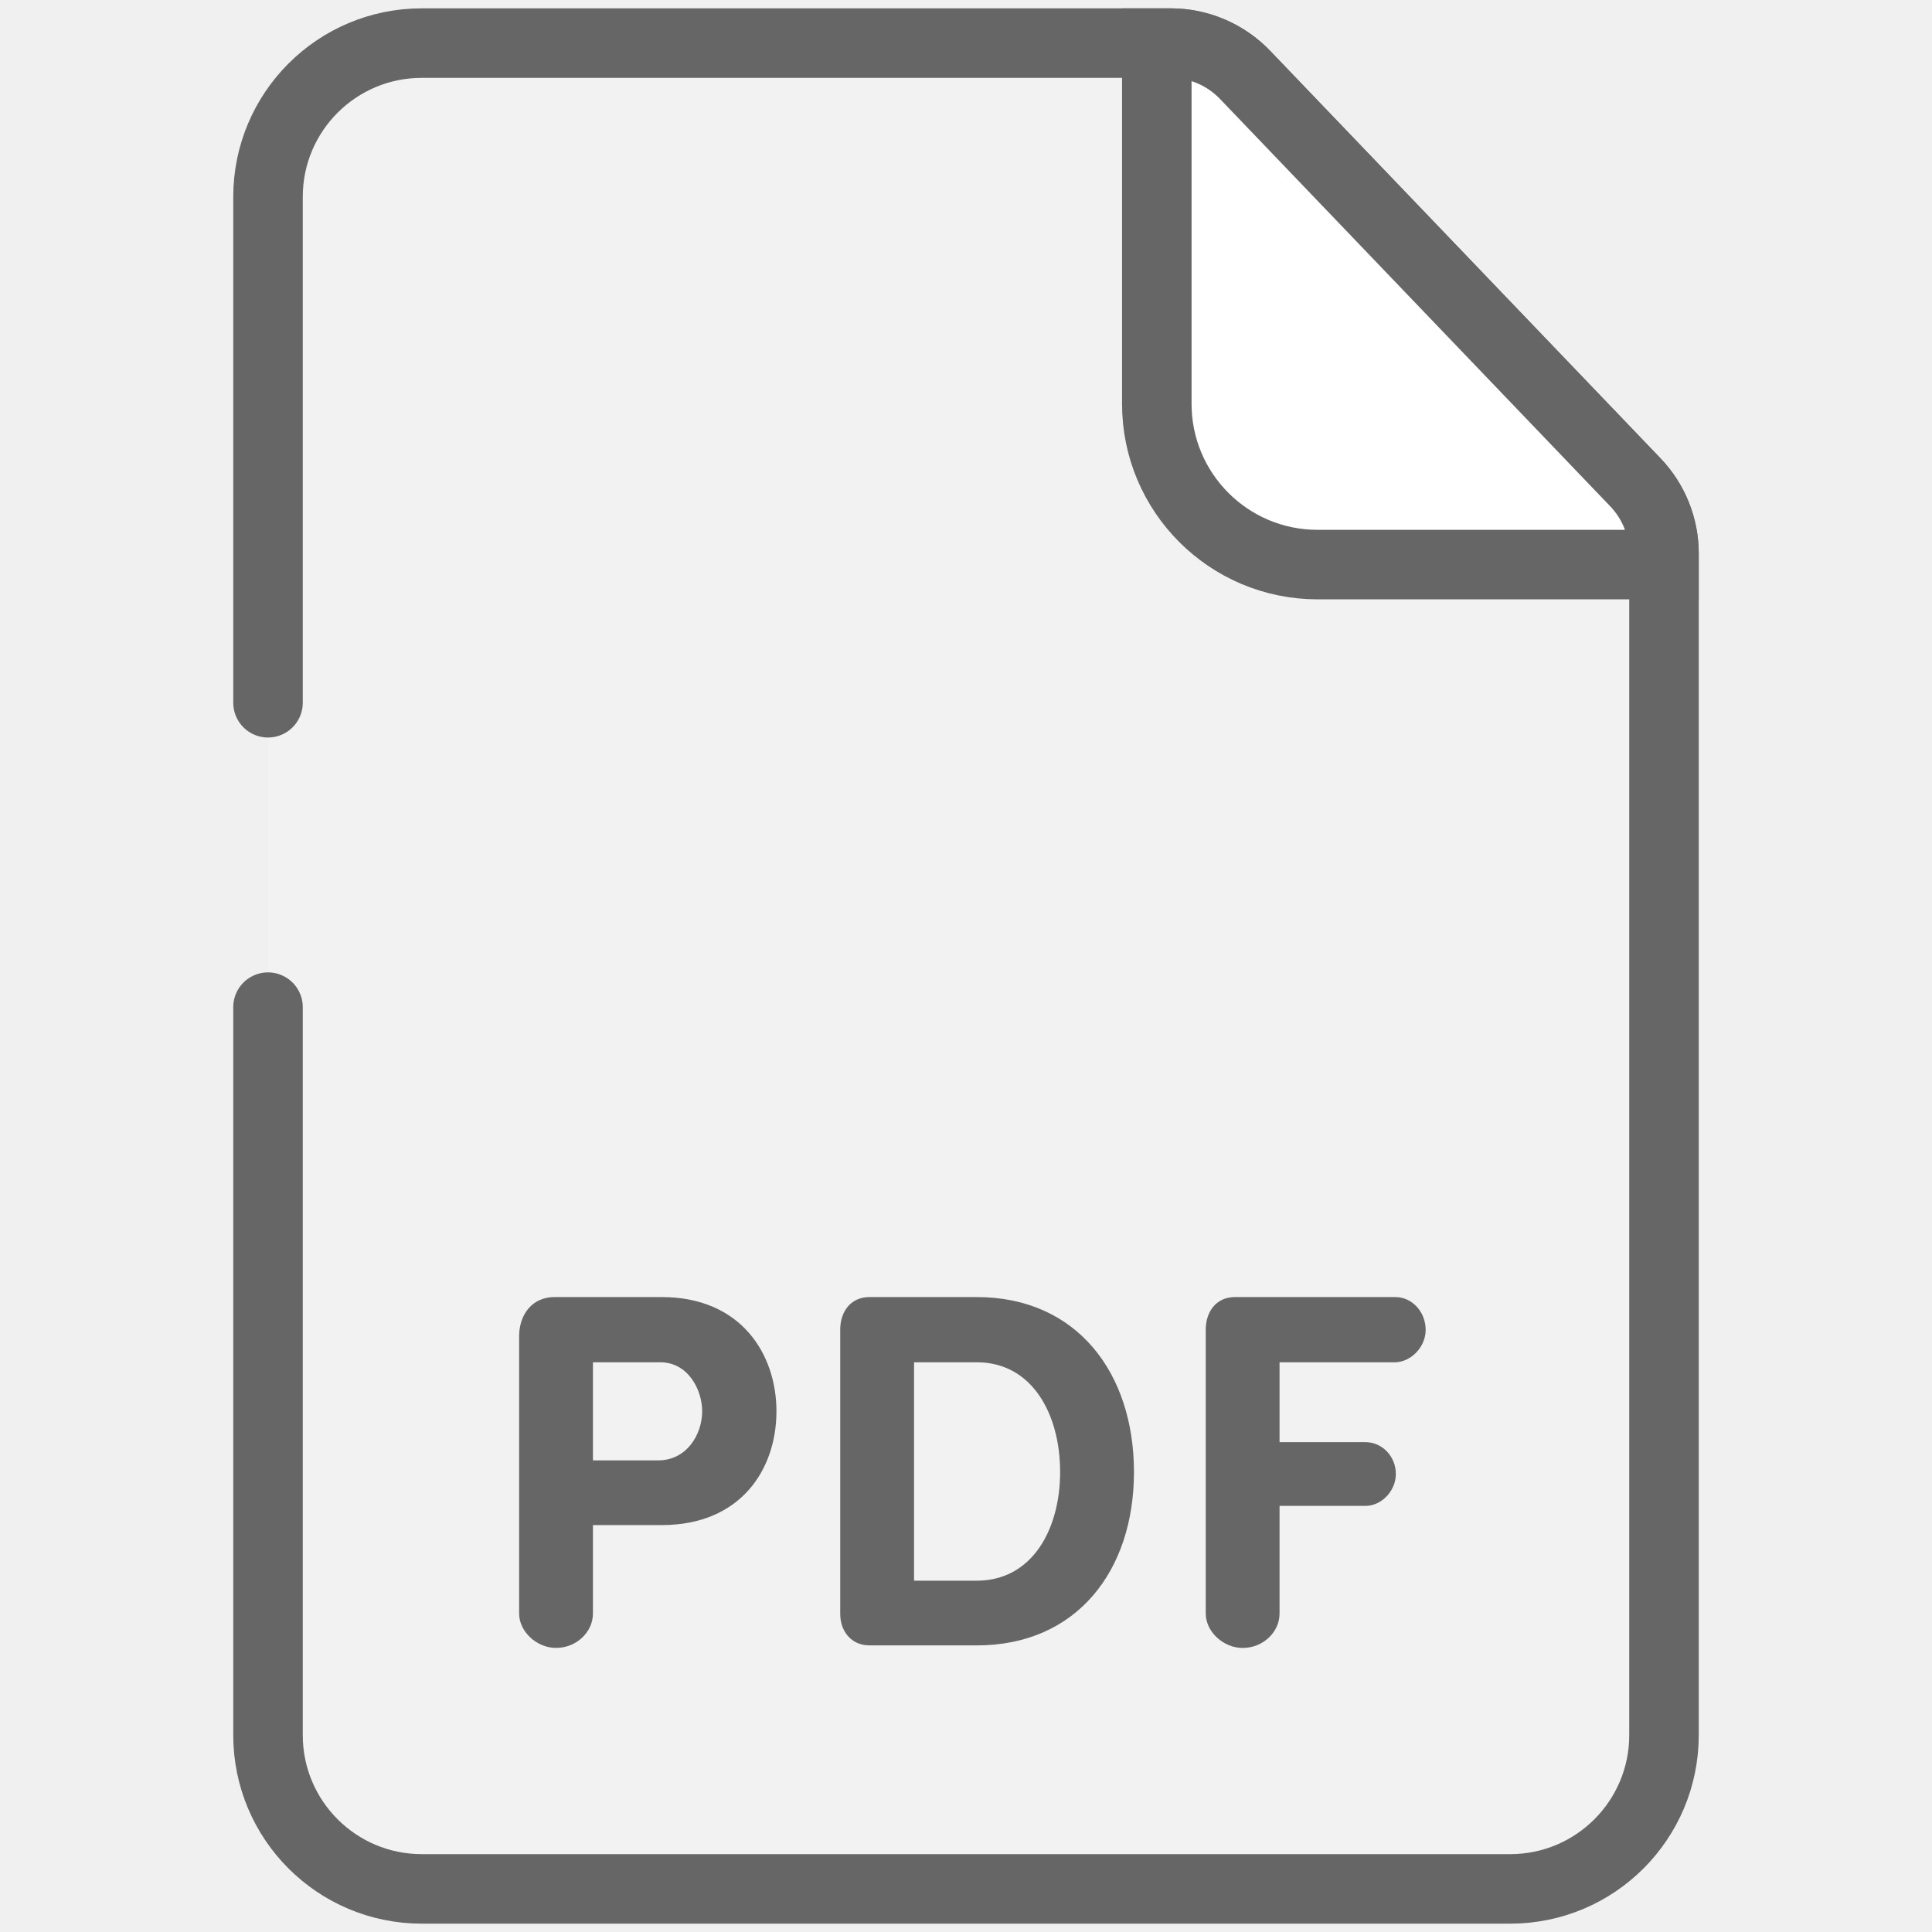
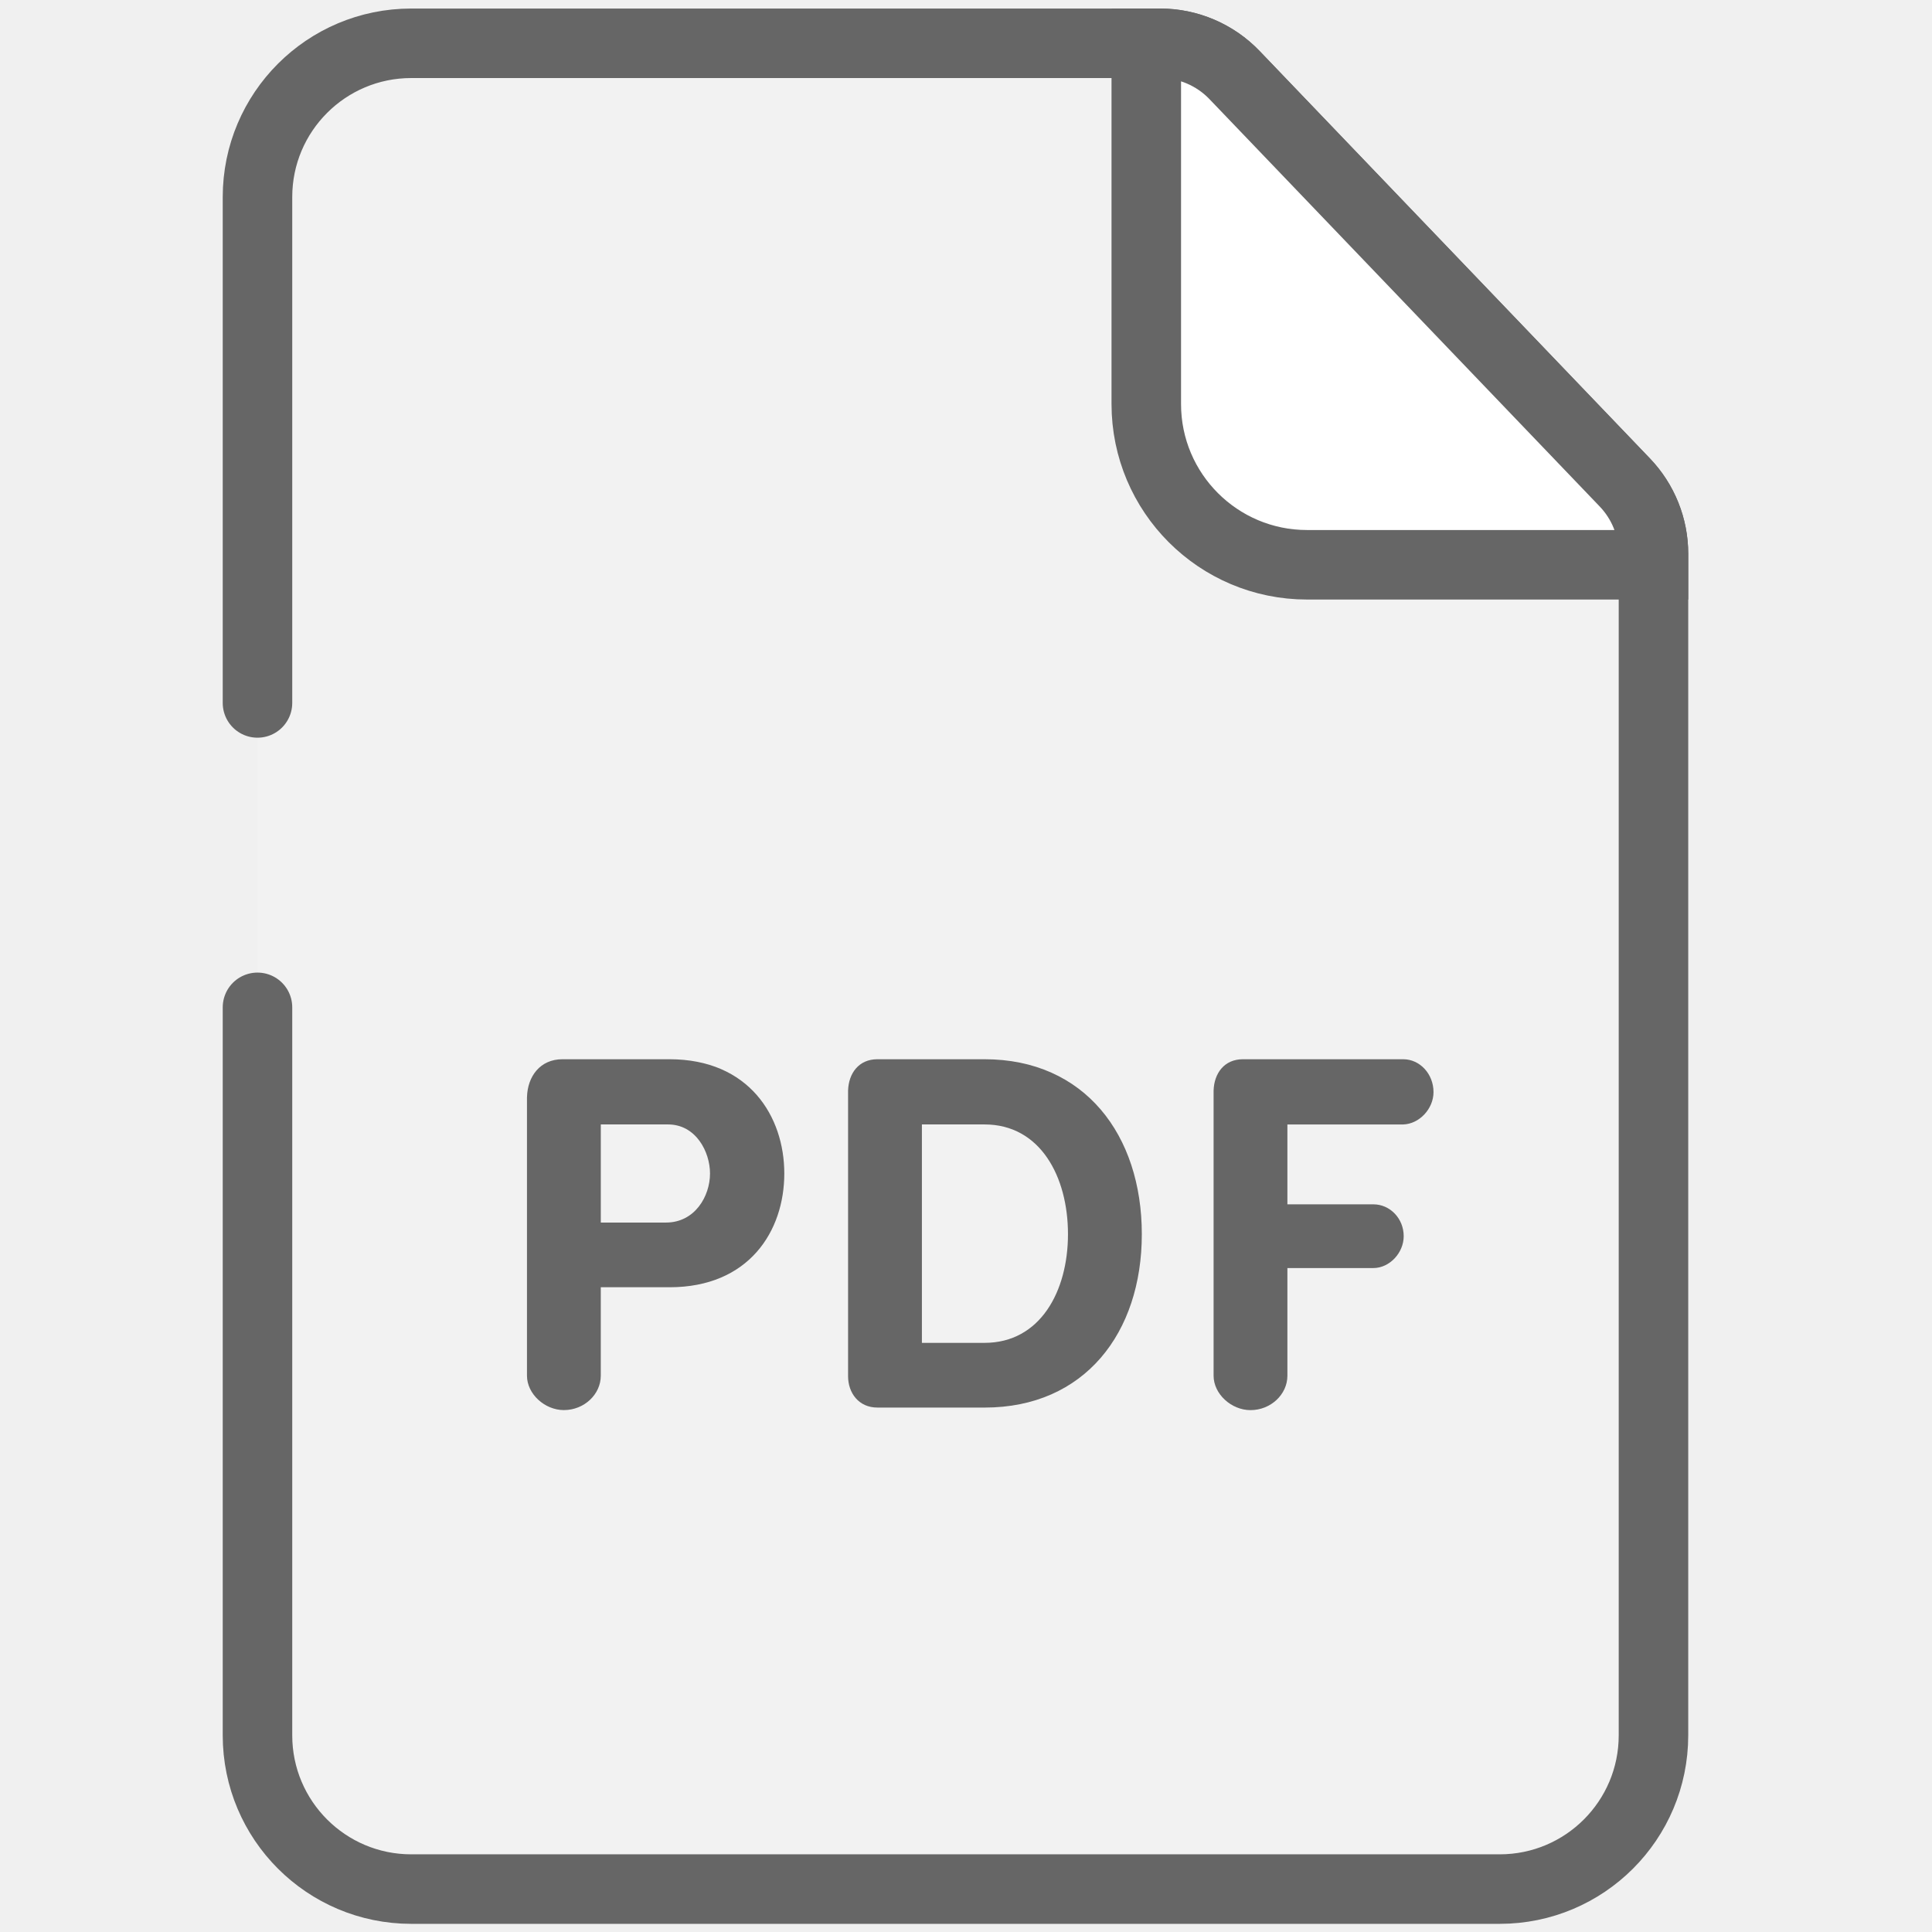
<svg xmlns="http://www.w3.org/2000/svg" version="1.1" id="Ebene_1" x="0px" y="0px" width="1000px" height="1000px" viewBox="0 0 1000 1000" style="enable-background:new 0 0 1000 1000;" xml:space="preserve">
-   <style type="text/css">
+   <defs id="defs835" />
+   <style type="text/css" id="style824">
	.st0{fill:#F2F2F2;stroke:#666666;stroke-width:40;stroke-linecap:round;stroke-linejoin:round;stroke-miterlimit:10;}
	.st1{fill:#F2F2F2;stroke:#666666;stroke-width:39.804;stroke-linecap:round;stroke-linejoin:round;stroke-miterlimit:10;}
	.st2{fill:none;stroke:#666666;stroke-width:39.804;stroke-linecap:round;stroke-linejoin:round;stroke-miterlimit:10;}
	.st3{fill:none;stroke:#666666;stroke-width:68.037;stroke-linecap:round;stroke-linejoin:round;stroke-miterlimit:10;}
	.st4{fill:#666666;}
	.st5{fill:none;stroke:#666666;stroke-width:40;stroke-linecap:round;stroke-linejoin:round;stroke-miterlimit:10;}
	.st6{fill:#F2F2F2;}
	.st7{fill:none;stroke:#666666;stroke-width:98.74;stroke-linecap:round;stroke-linejoin:round;stroke-miterlimit:10;}
	.st8{fill:none;stroke:#666666;stroke-width:90;stroke-linecap:round;stroke-linejoin:round;stroke-miterlimit:10;}
	.st9{fill:#F2F2F2;stroke:#666666;stroke-width:28;stroke-linecap:round;stroke-linejoin:round;stroke-miterlimit:10;}
	.st10{fill:#FFFFFF;}
	.st11{fill:#FFFFFF;stroke:#2F2D7E;stroke-width:40;stroke-linecap:round;stroke-linejoin:round;stroke-miterlimit:10;}
	.st12{fill:none;stroke:#2F2D7E;stroke-width:40;stroke-linecap:round;stroke-linejoin:round;stroke-miterlimit:10;}
	.st13{fill:#FFFFFF;stroke:#2F2D7E;stroke-width:30;stroke-linecap:round;stroke-linejoin:round;stroke-miterlimit:10;}
	.st14{fill:none;stroke:#808080;stroke-width:40;stroke-linecap:round;stroke-linejoin:round;stroke-miterlimit:10;}
	.st15{fill:none;stroke:#808080;stroke-width:110;stroke-linecap:round;stroke-linejoin:round;stroke-miterlimit:10;}
- 	.st16{clip-path:url(#SVGID_00000096018765419742667100000003484355427350907063_);}
+ 	.st16{clip-path:url(#SVGID_00000053503618609638767990000008237074768615015068_);}
	.st17{fill:#EAA58D;}
	.st18{fill:none;stroke:#808080;stroke-width:70;stroke-linecap:round;stroke-linejoin:round;stroke-miterlimit:10;}
	.st19{fill:none;stroke:#CCCCCC;stroke-width:119.944;stroke-linecap:round;stroke-linejoin:round;stroke-miterlimit:10;}
	.st20{fill:none;stroke:#666666;stroke-width:59.966;stroke-linecap:round;stroke-miterlimit:10;}
	.st21{fill:none;stroke:#666666;stroke-width:58.142;stroke-linecap:round;stroke-miterlimit:10;}
	.st22{fill:none;stroke:#666666;stroke-width:56.47;stroke-miterlimit:10;}
	.st23{fill:none;stroke:#666666;stroke-width:56.47;stroke-linecap:round;stroke-miterlimit:10;}
	.st24{fill:none;stroke:#666666;stroke-width:59.341;stroke-linecap:round;stroke-miterlimit:10;}
	.st25{fill:none;stroke:#666666;stroke-width:98.099;stroke-linecap:round;stroke-miterlimit:10;}
	.st26{fill:none;stroke:#666666;stroke-width:61.312;stroke-linecap:round;stroke-miterlimit:10;}
	.st27{fill:none;stroke:#666666;stroke-width:61.312;stroke-linejoin:bevel;stroke-miterlimit:10;}
	.st28{fill:none;stroke:#666666;stroke-width:50;stroke-linecap:round;stroke-miterlimit:10;}
	.st29{fill:none;stroke:#666666;stroke-width:50;stroke-linejoin:bevel;stroke-miterlimit:10;}
	.st30{fill:none;stroke:#666666;stroke-width:40.52;stroke-linecap:round;stroke-miterlimit:10;}
	.st31{fill:none;stroke:#666666;stroke-width:26.428;stroke-linecap:round;stroke-miterlimit:10;}
	.st32{fill:none;stroke:#666666;stroke-width:41.603;stroke-linecap:round;stroke-miterlimit:10;}
	.st33{fill:none;stroke:#666666;stroke-width:125.348;stroke-linecap:square;stroke-linejoin:round;stroke-miterlimit:10;}
	.st34{fill:none;stroke:#666666;stroke-width:40.477;stroke-linecap:round;stroke-miterlimit:10;}
	.st35{fill:none;stroke:#666666;stroke-width:47.539;stroke-linecap:round;stroke-miterlimit:10;}
	.st36{fill:none;stroke:#666666;stroke-width:81.199;stroke-linecap:round;stroke-miterlimit:10;}
	.st37{fill:#FFFFFF;stroke:#666666;stroke-width:47.539;stroke-linecap:round;stroke-miterlimit:10;}
	.st38{fill:none;stroke:#666666;stroke-width:38.998;stroke-linecap:round;stroke-linejoin:round;stroke-miterlimit:10;}
	.st39{fill:none;stroke:#666666;stroke-width:25.999;stroke-linecap:round;stroke-linejoin:round;stroke-miterlimit:10;}
	.st40{fill:none;stroke:#666666;stroke-width:38.998;stroke-linecap:round;stroke-miterlimit:10;}
	.st41{fill:#F2F2F2;stroke:#666666;stroke-width:33.614;stroke-linecap:round;stroke-linejoin:round;stroke-miterlimit:10;}
	.st42{fill:none;stroke:#666666;stroke-width:39.662;stroke-linecap:round;stroke-linejoin:round;stroke-miterlimit:10;}
	.st43{fill:none;stroke:#666666;stroke-width:54.62;stroke-linecap:round;stroke-linejoin:round;stroke-miterlimit:10;}
	.st44{fill:#F2F2F2;stroke:#666666;stroke-width:39.662;stroke-linecap:round;stroke-linejoin:round;stroke-miterlimit:10;}
	.st45{fill:none;stroke:#666666;stroke-width:38.551;stroke-linecap:round;stroke-linejoin:round;stroke-miterlimit:10;}
	.st46{fill:none;stroke:#666666;stroke-width:38.551;stroke-linejoin:round;stroke-miterlimit:10;}
	.st47{fill:none;stroke:#666666;stroke-width:30.48;stroke-linecap:round;stroke-linejoin:round;stroke-miterlimit:10;}
	.st48{fill:#F2F2F2;stroke:#666666;stroke-width:41.21;stroke-linecap:round;stroke-linejoin:round;stroke-miterlimit:10;}
	.st49{fill:#F2F2F2;stroke:#666666;stroke-width:42.131;stroke-linecap:round;stroke-linejoin:round;stroke-miterlimit:10;}
	.st50{fill:none;stroke:#666666;stroke-width:35.763;stroke-linecap:round;stroke-miterlimit:10;}
	.st51{fill:#FFFFFF;stroke:#666666;stroke-width:35.763;stroke-linecap:round;stroke-linejoin:round;stroke-miterlimit:10;}
	.st52{fill:#F2F2F2;stroke:#666666;stroke-width:18.238;stroke-linecap:round;stroke-linejoin:round;stroke-miterlimit:10;}
	.st53{fill:#F2F2F2;stroke:#666666;stroke-width:35.981;stroke-linecap:round;stroke-miterlimit:10;}
	.st54{fill:#FFFFFF;stroke:#666666;stroke-width:35.981;stroke-linecap:round;stroke-miterlimit:10;}
	.st55{fill:none;stroke:#666666;stroke-width:35.981;stroke-linecap:round;stroke-miterlimit:10;}
	.st56{fill:#FFFFFF;stroke:#666666;stroke-width:35.981;stroke-linecap:round;stroke-linejoin:round;stroke-miterlimit:10;}
	.st57{fill:#F2F2F2;stroke:#666666;stroke-width:35.981;stroke-linecap:round;stroke-linejoin:round;stroke-miterlimit:10;}
	.st58{fill:#F2F2F2;stroke:#666666;stroke-width:18.349;stroke-linecap:round;stroke-linejoin:round;stroke-miterlimit:10;}
</style>
-   <g>
-     <path class="st53" d="M138.72,363.74V101.9c0-43.96,35.63-79.59,79.59-79.59H605.9c14.55,0,28.47,5.94,38.54,16.45l202.01,210.87   c9.52,9.93,14.83,23.16,14.83,36.92V898.1c0,43.96-35.63,79.59-79.59,79.59H218.31c-43.96,0-79.59-35.63-79.59-79.59V521.3" />
-     <path class="st54" d="M861.28,292.23v-5.69c0-13.76-5.31-26.98-14.83-36.92L644.44,38.76c-10.07-10.51-23.99-16.45-38.54-16.45   h-7.14v19.38v167.34c0,45.95,37.26,83.2,83.21,83.2h156.8H861.28z" />
-     <g>
-       <path class="st4" d="M268.71,690.99c0.26-10.73,6.79-19.63,18.32-19.63h55.46c41.1,0,59.4,29.57,59.4,59.14    c0,29.83-18.3,58.88-59.4,58.88h-35.59v45.78c0,9.68-8.62,17.8-19.1,17.8c-9.94,0-19.1-8.38-19.1-17.8V690.99z M306.91,705.11    v50.78h33.75c14.93,0,22.78-13.62,22.78-25.39c0-11.25-7.33-25.39-21.72-25.39H306.91z" />
-       <path class="st4" d="M450.07,851.65c-9.68,0-15.17-7.59-15.17-16.23V687.59c0.26-8.9,5.5-16.23,15.17-16.23h55.48    c51.81,0,81.39,39.25,81.39,90.55c0,51.02-29.57,89.75-81.39,89.75H450.07z M473.11,818.16h32.44c28.79,0,43.17-26.69,43.17-56.26    c0-29.83-14.38-56.79-43.17-56.79h-32.44V818.16z" />
-       <path class="st4" d="M722.23,671.36c8.62,0,15.69,7.59,15.69,17.01c0,8.64-7.33,16.49-15.69,16.75h-59.94v41.34h44.49    c8.64,0,15.71,7.33,15.71,16.49c0,8.64-7.33,16.49-15.71,16.49h-44.49v55.74c0,9.68-8.62,17.8-19.1,17.8    c-9.94,0-19.1-8.38-19.1-17.8V687.59c0.26-8.9,5.5-16.23,15.17-16.23H722.23z" />
-     </g>
+   <g id="g830-5" transform="translate(-5.44622,0.097983)" style="display:inline">
+     <path class="st53" d="M 138.72,363.74 V 101.9 c 0,-43.96 35.63,-79.59 79.59,-79.59 H 605.9 c 14.55,0 28.47,5.94 38.54,16.45 l 202.01,210.87 c 9.52,9.93 14.83,23.16 14.83,36.92 V 898.1 c 0,43.96 -35.63,79.59 -79.59,79.59 H 218.31 c -43.96,0 -79.59,-35.63 -79.59,-79.59 V 521.3" id="path826-5" />
+     <path class="st54" d="m 861.28,292.23 v -5.69 c 0,-13.76 -5.31,-26.98 -14.83,-36.92 L 644.44,38.76 C 634.37,28.25 620.45,22.31 605.9,22.31 h -7.14 v 19.38 167.34 c 0,45.95 37.26,83.2 83.21,83.2 h 156.8 z" id="path828-8" />
+   </g>
+   <g id="g1019" transform="translate(4.06315,-123.1)" style="display:inline">
+     <path class="st4" d="m 268.71,690.99 c 0.26,-10.73 6.79,-19.63 18.32,-19.63 h 55.46 c 41.1,0 59.4,29.57 59.4,59.14 0,29.83 -18.3,58.88 -59.4,58.88 H 306.9 v 45.78 c 0,9.68 -8.62,17.8 -19.1,17.8 -9.94,0 -19.1,-8.38 -19.1,-17.8 V 690.99 Z m 38.2,14.12 v 50.78 h 33.75 c 14.93,0 22.78,-13.62 22.78,-25.39 0,-11.25 -7.33,-25.39 -21.72,-25.39 z" id="path1013" />
+     <path class="st4" d="m 450.07,851.65 c -9.68,0 -15.17,-7.59 -15.17,-16.23 V 687.59 c 0.26,-8.9 5.5,-16.23 15.17,-16.23 h 55.48 c 51.81,0 81.39,39.25 81.39,90.55 0,51.02 -29.57,89.75 -81.39,89.75 h -55.48 z m 23.04,-33.49 h 32.44 c 28.79,0 43.17,-26.69 43.17,-56.26 0,-29.83 -14.38,-56.79 -43.17,-56.79 h -32.44 z" id="path1015" />
+     <path class="st4" d="m 722.23,671.36 c 8.62,0 15.69,7.59 15.69,17.01 0,8.64 -7.33,16.49 -15.69,16.75 h -59.94 v 41.34 h 44.49 c 8.64,0 15.71,7.33 15.71,16.49 0,8.64 -7.33,16.49 -15.71,16.49 h -44.49 v 55.74 c 0,9.68 -8.62,17.8 -19.1,17.8 -9.94,0 -19.1,-8.38 -19.1,-17.8 V 687.59 c 0.26,-8.9 5.5,-16.23 15.17,-16.23 z" id="path1017" />
  </g>
</svg>
